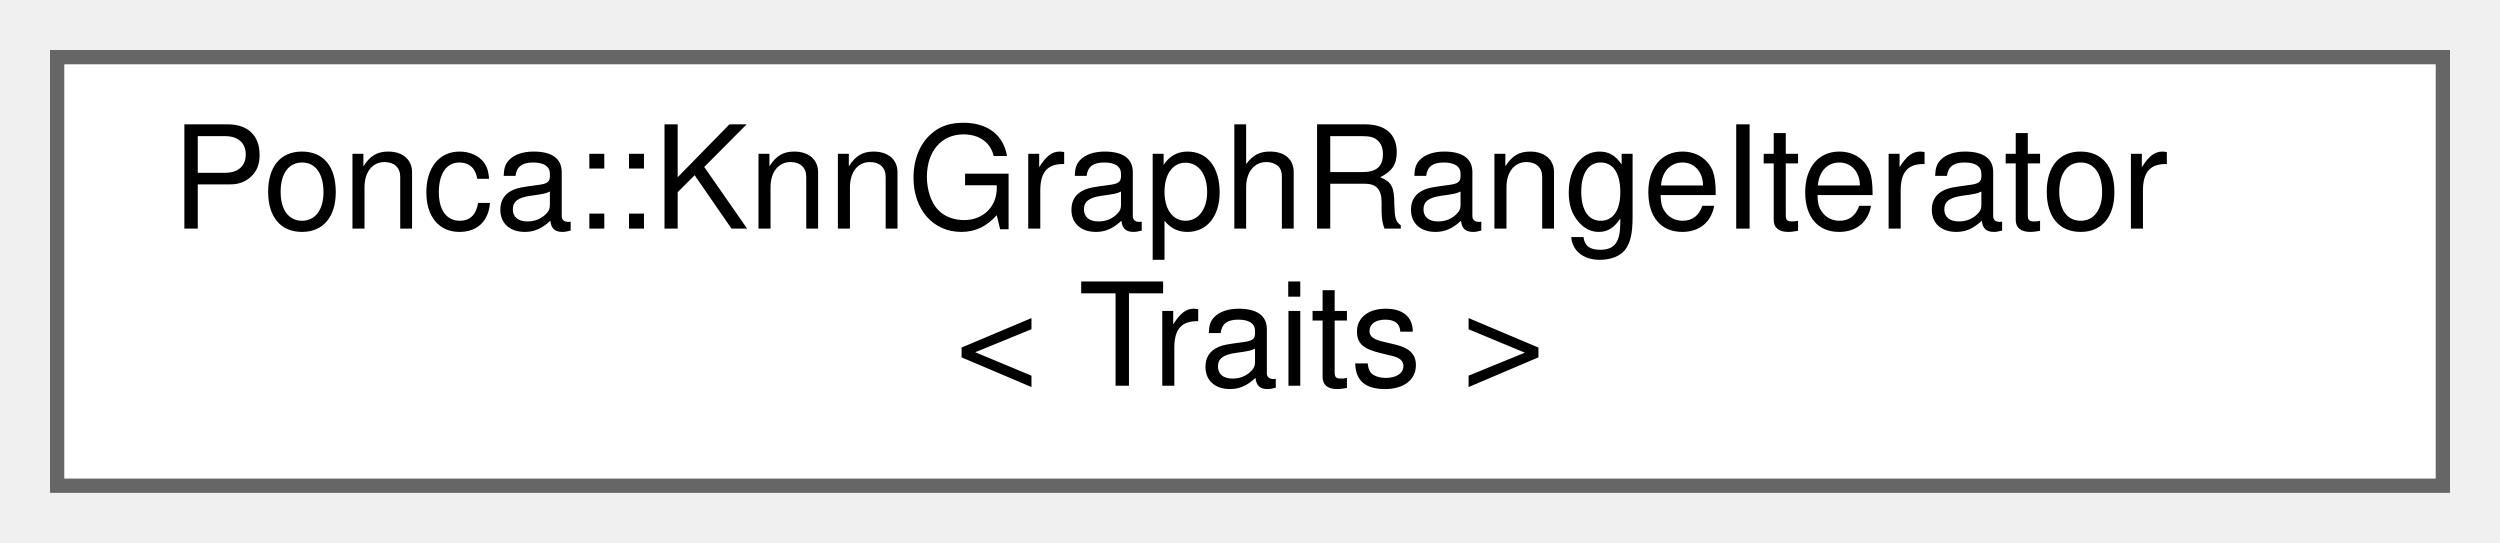
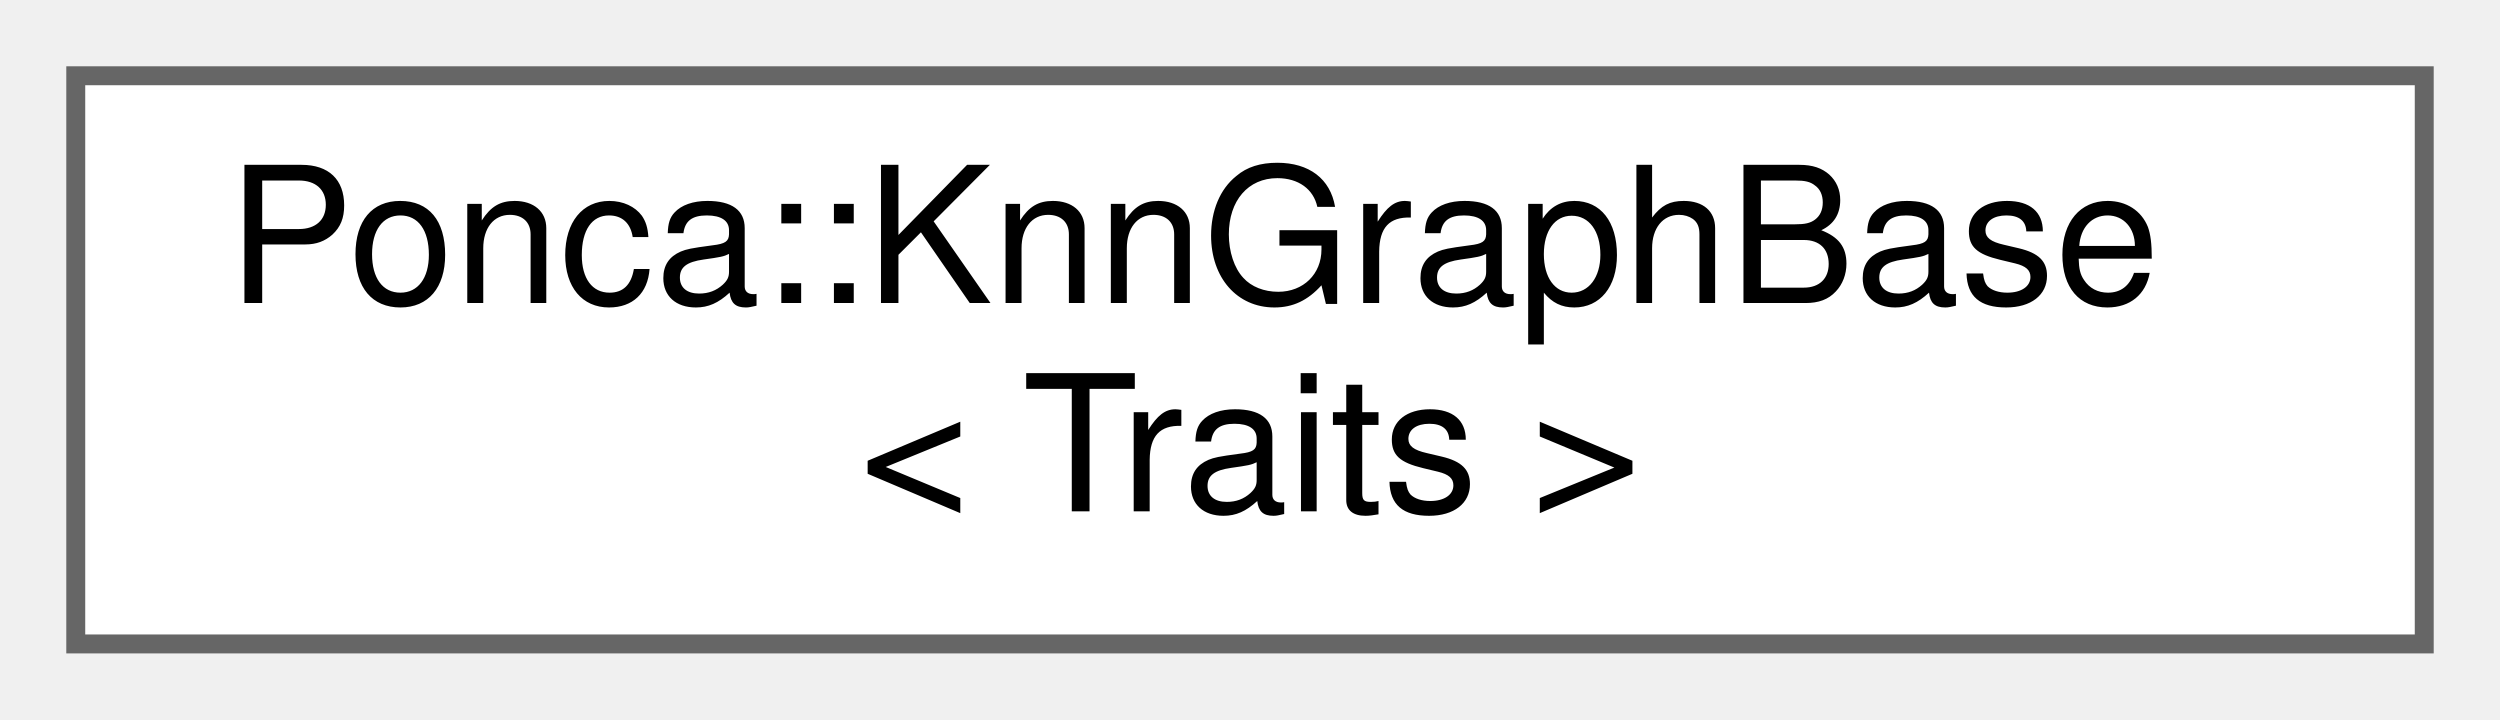
- <svg xmlns="http://www.w3.org/2000/svg" xmlns:xlink="http://www.w3.org/1999/xlink" width="175pt" height="38pt" viewBox="0.00 0.00 175.00 38.00">
+ <svg xmlns="http://www.w3.org/2000/svg" xmlns:xlink="http://www.w3.org/1999/xlink" width="132pt" height="38pt" viewBox="0.00 0.00 132.00 38.00">
  <g id="graph0" class="graph" transform="scale(1 1) rotate(0) translate(4 34)">
    <g id="node1" class="node">
      <g id="a_node1">
-         <a xlink:href="classPonca_1_1KnnGraphRangeIterator.html" target="_top" xlink:title=" ">
-           <polygon fill="white" stroke="#666666" points="167,-30 0,-30 0,0 167,0 167,-30" />
-           <text text-anchor="start" x="8" y="-18" font-family="Helvetica,sans-Serif" font-size="10.00">Ponca::KnnGraphRangeIterator</text>
-           <text text-anchor="middle" x="83.5" y="-7" font-family="Helvetica,sans-Serif" font-size="10.00">&lt; Traits &gt;</text>
+         <a xlink:href="classPonca_1_1KnnGraphBase.html" target="_top" xlink:title="Customizable base class for KnnGraph datastructure.">
+           <polygon fill="white" stroke="#666666" points="124,-30 0,-30 0,0 124,0 124,-30" />
+           <text text-anchor="start" x="8" y="-18" font-family="Helvetica,sans-Serif" font-size="10.00">Ponca::KnnGraphBase</text>
+           <text text-anchor="middle" x="62" y="-7" font-family="Helvetica,sans-Serif" font-size="10.00">&lt; Traits &gt;</text>
        </a>
      </g>
    </g>
  </g>
</svg>
